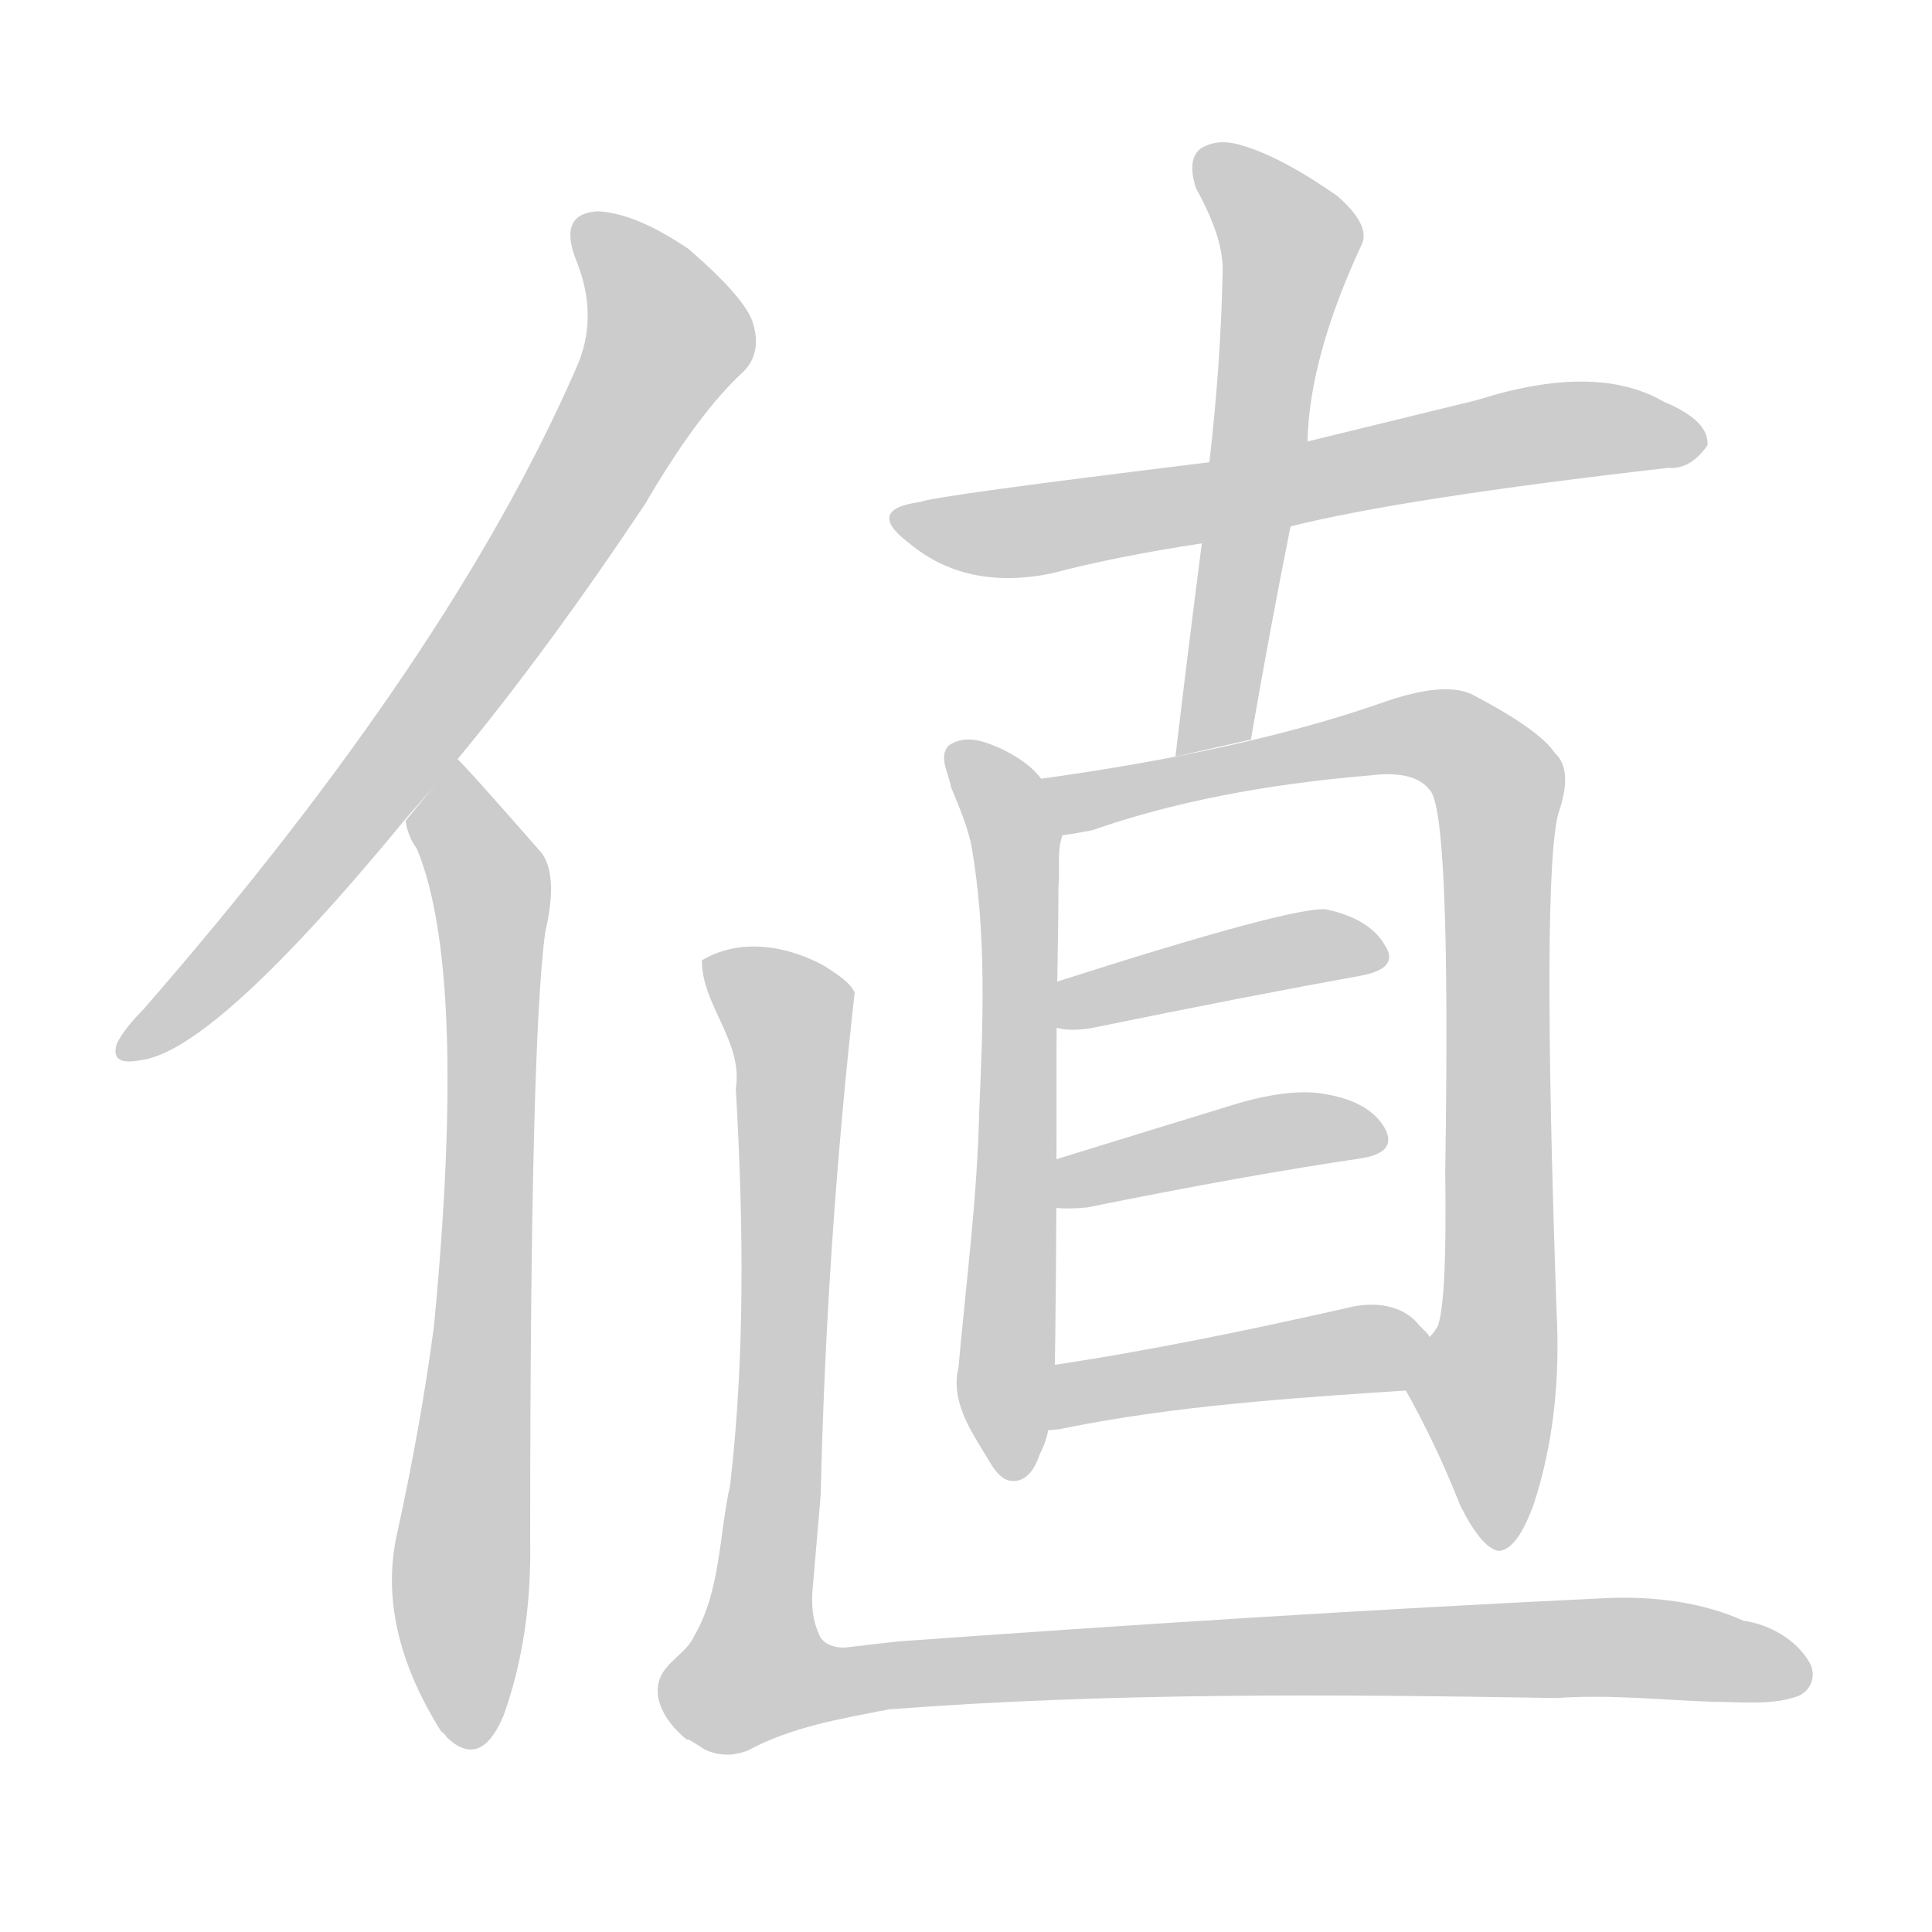
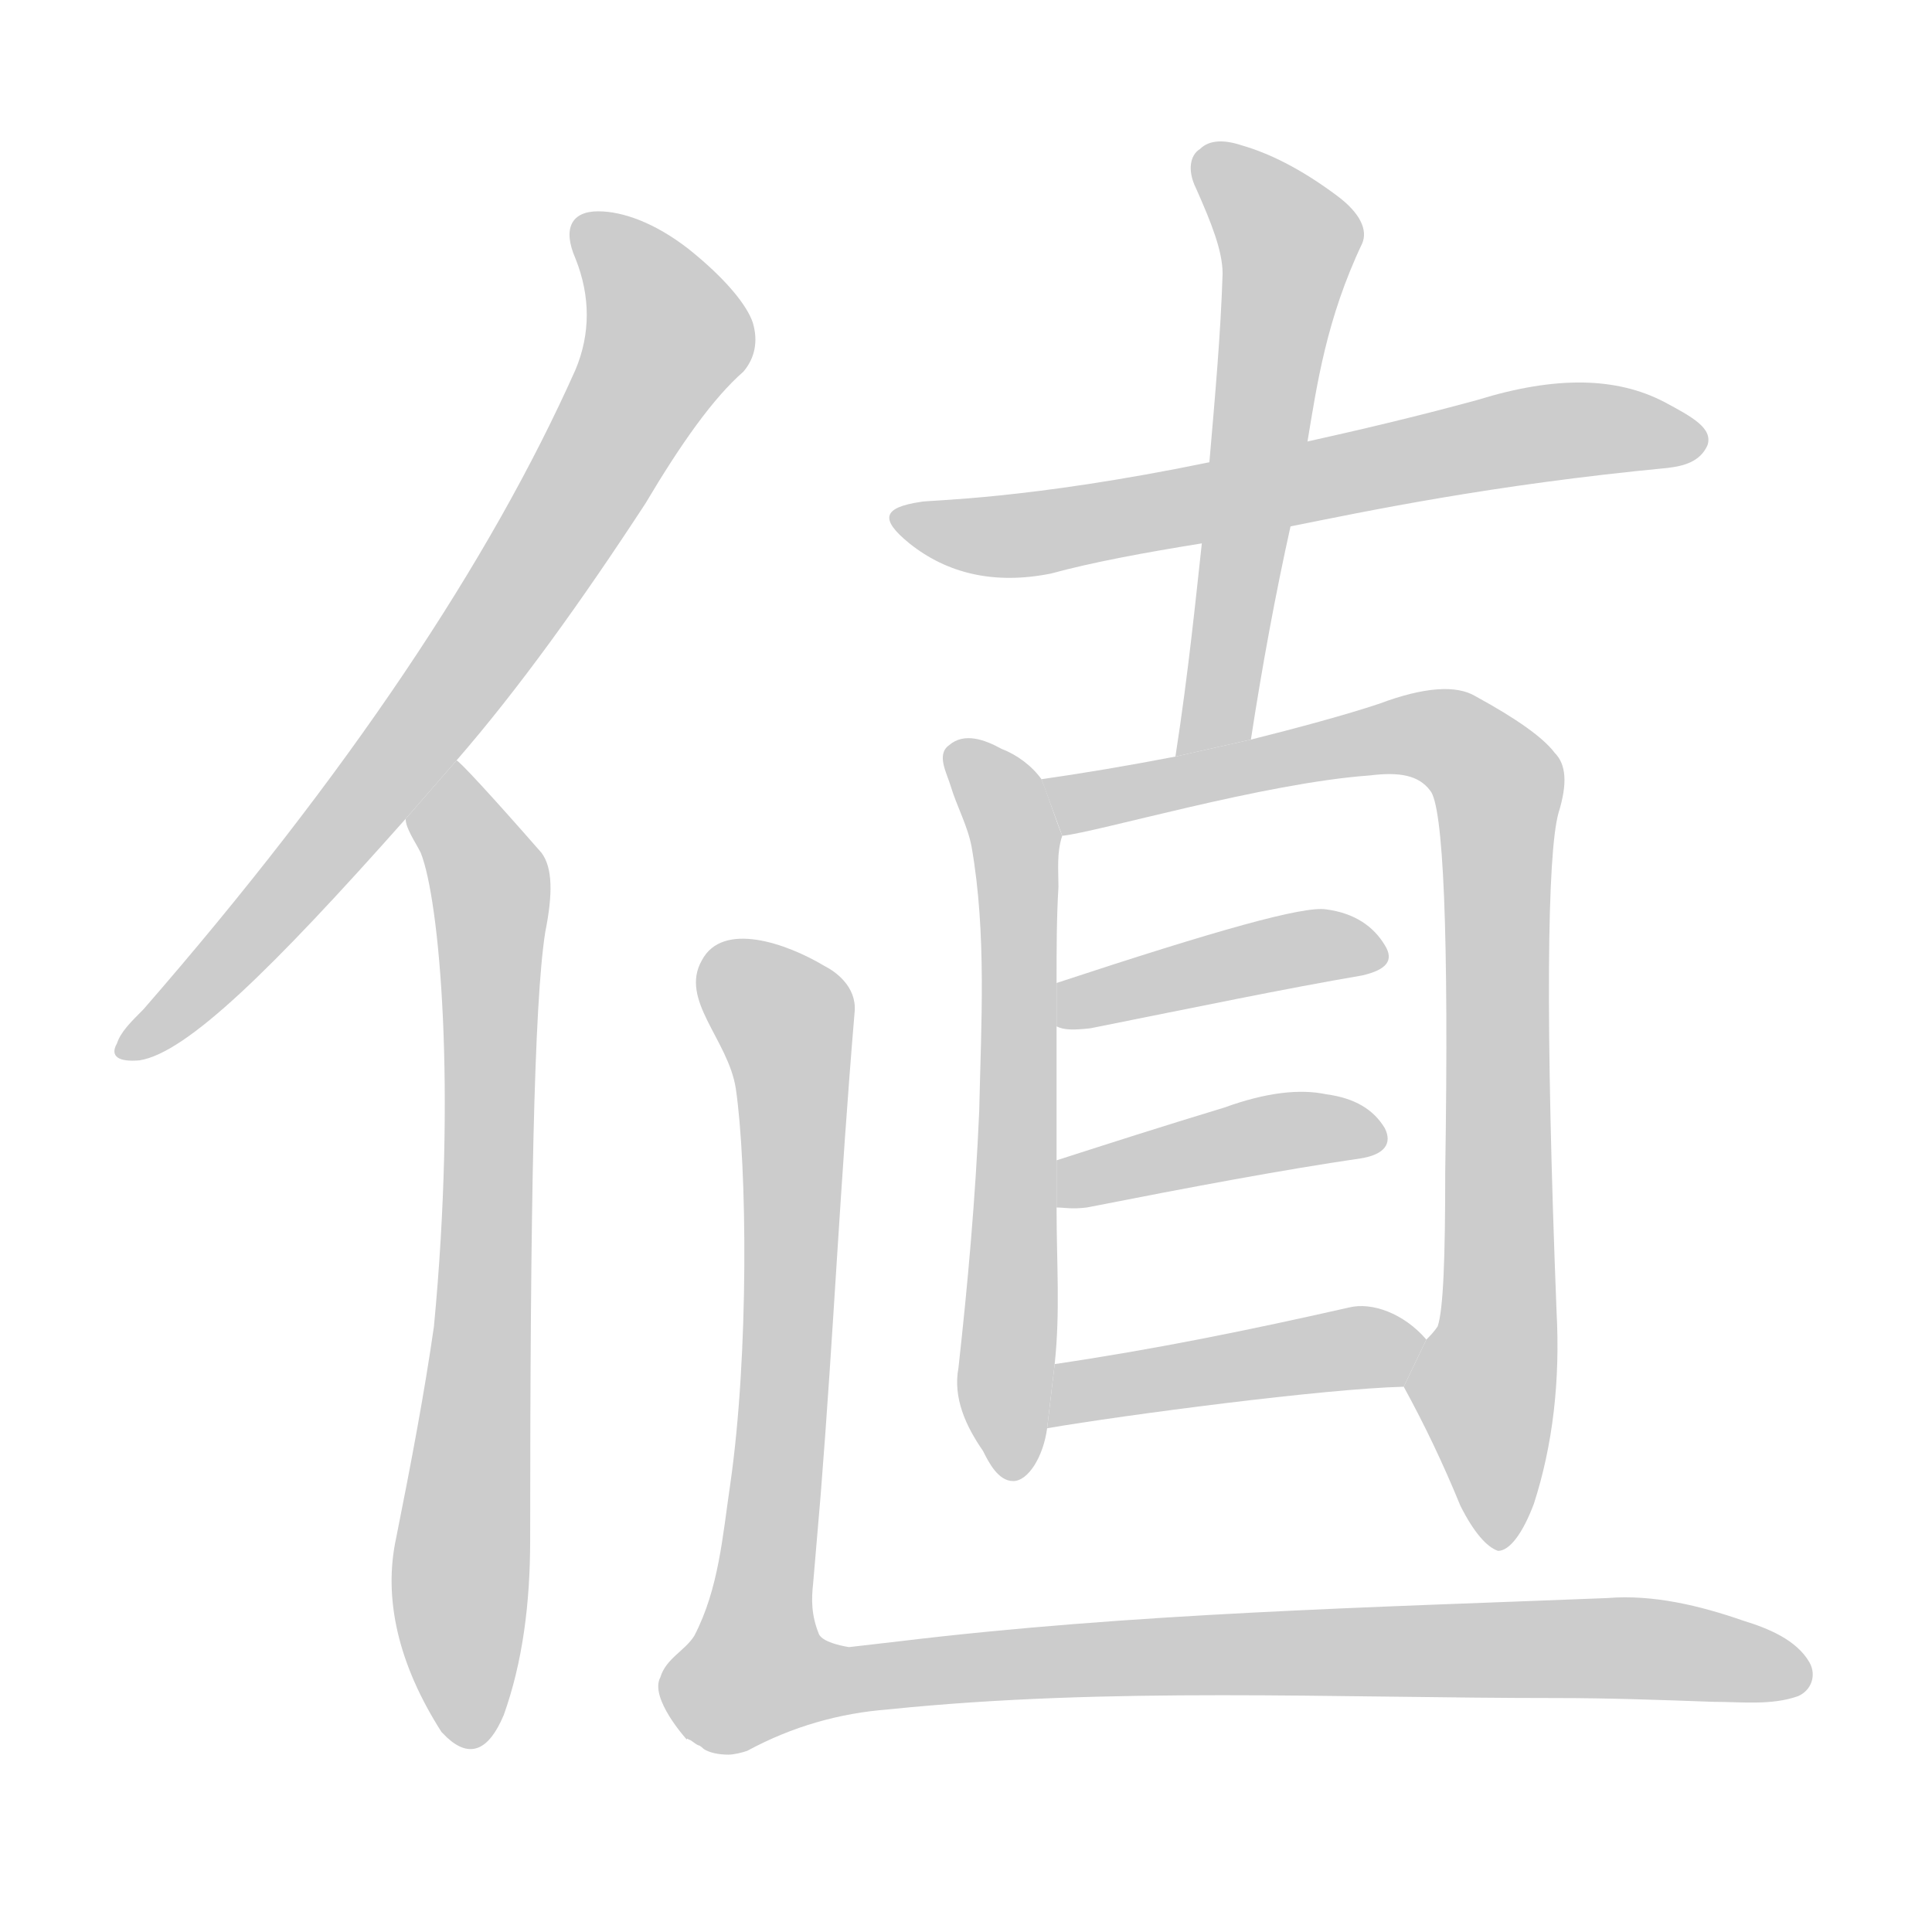
<svg xmlns="http://www.w3.org/2000/svg" xmlns:xlink="http://www.w3.org/1999/xlink" id="z20516" class="acjk" version="1.1" viewBox="0 0 1024 1024">
  <style>

@keyframes z20516k {
	from {
		stroke:#c00;
		stroke-dashoffset:3334;
	}
	75% {
		stroke:#c00;
		stroke-dashoffset:0;
	}
	to {
		stroke:#000;
	}
}
#z20516 path[clip-path] {
	animation:z20516k 1s linear both;
	stroke-dasharray:3334;
	stroke-width:128;
	stroke-linecap:round;
	fill:none;
}
#z20516 path[clip-path="url(#z20516c1)"] {animation-delay:1s;}
#z20516 path[clip-path="url(#z20516c2)"] {animation-delay:2s;}
#z20516 path[clip-path="url(#z20516c3)"] {animation-delay:3s;}
#z20516 path[clip-path="url(#z20516c4)"] {animation-delay:4s;}
#z20516 path[clip-path="url(#z20516c5)"] {animation-delay:5s;}
#z20516 path[clip-path="url(#z20516c6)"] {animation-delay:6s;}
#z20516 path[clip-path="url(#z20516c7)"] {animation-delay:7s;}
#z20516 path[clip-path="url(#z20516c8)"] {animation-delay:8s;}
#z20516 path[clip-path="url(#z20516c9)"] {animation-delay:9s;}
#z20516 path[clip-path="url(#z20516c10)"] {animation-delay:10s;}
#z20516 path {fill:#ccc;}

</style>
-   <path id="z20516d1" d="M242 403Q290 345 342 267Q370 219 394 197Q404 187 399 171Q395 158 365 132Q337 113 317 112Q296 113 305 137Q318 168 305 196Q238 349 76 535Q66 545 62 553Q58 565 74 562Q113 558 215 434L242 403 Z" />
-   <path id="z20516d2" d="M215 435Q216 443 221 450Q248 515 230 703Q223 756 210 815Q200 864 234 918Q235 918 237 921Q255 938 267 909Q282 867 281 816Q281 552 289 494Q296 464 287 452Q245 404 242 402L215 435 Z" />
-   <path id="z20516d3" d="M684 279Q744 264 884 248Q896 249 905 236Q906 223 882 213Q846 192 783 212Q734 224 693 234L641 245Q494 263 488 266Q458 270 482 288Q512 313 557 304Q591 295 637 288L684 279 Z" />
-   <path id="z20516d4" d="M663 392Q673 334 684 279L693 234Q694 189 722 129Q726 119 709 104Q679 83 658 77Q645 73 636 79Q629 85 634 100Q649 127 648 145Q647 193 641 245L637 288Q630 342 623 401L663 392 Z" />
-   <path id="z20516d5" d="M537 785C529 785 525 775 521 769C513 756 504 741 508 725C512 680 518 635 519 589C521 543 523 495 515 449C513 438 508 427 504 417C503 410 497 401 503 395C512 389 522 393 531 397C539 401 547 406 552 413C556 423 559 433 563 443C560 452 562 461 561 470C561 498 560 526 560 554C560 612 560 671 559 729C557 743 558 758 551 771C549 777 545 785 537 785 Z" />
-   <path id="z20516d6" d="M744 735Q761 765 774 798Q785 820 794 822Q804 822 813 797Q828 751 825 695Q817 464 826 431Q834 408 824 399Q816 387 782 369Q767 360 731 373Q659 398 550 413L561 443Q569 442 579 440Q642 418 726 411Q750 408 758 419Q769 431 766 621Q767 690 762 703Q759 708 756 710L744 735 Z" />
-   <path id="z20516d7" d="M558 544Q565 547 578 545Q661 528 722 517Q742 513 734 501Q726 487 703 482Q686 480 558 521L558 544 Z" />
-   <path id="z20516d8" d="M558 640Q565 641 576 640Q660 623 721 614Q741 611 734 598Q726 584 703 580Q683 576 649 587Q600 602 558 615L558 640 Z" />
-   <path id="z20516d9" d="M552 756C553 745 554 734 555 724C609 716 662 705 715 693C727 690 742 691 751 701C754 705 761 709 757 713C753 721 749 729 745 737C685 741 623 745 564 757C560 758 556 758 552 758C552 757 552 757 552 756 Z" />
-   <path id="z20516d10" d="M386 930C381 930 377 929 373 927L370 925L365 922L364 922L364 922C354 914 345 901 350 889C354 880 364 876 368 867C382 843 381 814 387 787C395 718 394 647 390 577C394 552 372 533 372 509C392 497 417 501 437 512C443 516 450 520 453 526C443 615 437 704 435 792L431 839C430 848 430 857 434 866C436 872 444 874 450 873C450 873 450 873 450 873L476 870C601 861 726 853 852 847C876 846 902 849 924 859C938 861 952 869 959 881C963 888 960 896 953 899C939 904 923 902 908 902C880 901 853 898 825 900C707 898 589 897 471 906C446 911 420 915 396 928C393 929 389 930 386 930 Z" />
+   <path id="z20516d1" d="M242 403C275 365 308 319 342 267C361 235 378 211 394 197C400 190 402 181 399 171C396 162 385 148 365 132C347 118 330 112 317 112C303 112 298 121 305 137C313 157 313 177 305 196C260 297 184 411 76 535C69 542 64 547 62 553C58 560 63 563 74 562C99 558 144 514 215 434 Z" />
+   <path id="z20516d2" d="M215 434C215 439 220 446 223 452C233 477 242 577 230 703C225 738 218 775 210 815C203 847 211 882 234 918C234 918 235 919 237 921C249 932 259 928 267 909C277 881 281 850 281 816C281 640 283 532 289 494C293 474 293 460 287 452C259 420 244 404 242 403 Z" />
+   <path id="z20516d3" d="M684 279C724 271 790 257 884 248C892 247 901 245 905 236C908 227 897 221 882 213C857 200 825 199 783 212C750 221 720 228 693 234L641 245C544 265 492 265 488 266C468 269 466 275 482 288C502 304 527 310 557 304C579 298 606 293 637 288 Z" />
+   <path id="z20516d4" d="M663 392C669 353 676 315 684 279L693 234C698 204 703 169 722 129C725 122 721 113 709 104C689 89 672 81 658 77C649 74 641 74 636 79C631 82 629 90 634 100C642 118 648 133 648 145C647 177 644 210 641 245L637 288C634 315 630 356 623 401 Z" />
+   <path id="z20516d5" d="M537 785C529 785 524 775 521 769C512 756 505 741 508 725C513 680 517 635 519 589C520 543 523 495 515 449C513 438 507 427 504 417C502 410 496 400 503 395C511 388 522 392 531 397C539 400 547 406 552 413C556 423 559 433 563 443C560 452 561 461 561 470C560 487 560 503 560 521L560 544C560 567 560 591 560 615L560 640C560 670 562 695 559 723L555 757C553 772 545 785 537 785 Z" />
+   <path id="z20516d6" d="M744 735C755 755 765 776 774 798C781 812 788 820 794 822C800 822 807 813 813 797C823 766 827 732 825 695C819 541 820 453 826 431C831 415 830 405 824 399C818 391 804 381 782 369C772 363 755 364 731 373C713 379 687 386 663 392L623 401C597 406 573 410 552 413L563 443C582 441 670 415 726 411C742 409 752 411 758 419C765 427 768 494 766 621C766 667 765 694 762 703C760 706 758 708 756 710 Z" />
+   <path id="z20516d7" d="M560 544C564 546 569 546 578 545C633 534 681 524 722 517C735 514 739 509 734 501C728 491 718 484 703 482C691 480 645 493 560 521 Z" />
+   <path id="z20516d8" d="M560 640C564 640 568 641 576 640C632 629 680 620 721 614C734 612 738 606 734 598C728 588 718 582 703 580C689 577 671 579 649 587C616 597 588 606 560 615 Z" />
+   <path id="z20516d9" d="M555 757L559 723C613 715 662 705 715 693C727 690 744 696 756 710L744 735C702 736 596 750 555 757 Z" />
+   <path id="z20516d10" d="M386 930C381 930 376 929 373 927C373 927 371 925 370 925C368 924 366 922 365 922C364 921 364 922 364 922L364 922C364 922 344 900 350 889C353 879 363 875 368 867C381 842 383 814 387 787C397 718 396 618 390 577C386 551 360 530 372 509C383 488 417 500 437 512C443 515 454 523 453 536C445 631 442 704 435 792L431 839C430 848 430 856 434 866C436 871 450 873 450 873L450 873L476 870C600 855 726 852 852 847C876 845 901 851 924 859C937 863 952 869 959 881C963 888 960 896 953 899C939 904 923 902 908 902C880 901 853 900 825 900C707 900 588 894 471 906C445 908 420 915 396 928C393 929 389 930 386 930 Z" />
  <defs>
    <clipPath id="z20516c1">
      <use xlink:href="#z20516d1" />
    </clipPath>
    <clipPath id="z20516c2">
      <use xlink:href="#z20516d2" />
    </clipPath>
    <clipPath id="z20516c3">
      <use xlink:href="#z20516d3" />
    </clipPath>
    <clipPath id="z20516c4">
      <use xlink:href="#z20516d4" />
    </clipPath>
    <clipPath id="z20516c5">
      <use xlink:href="#z20516d5" />
    </clipPath>
    <clipPath id="z20516c6">
      <use xlink:href="#z20516d6" />
    </clipPath>
    <clipPath id="z20516c7">
      <use xlink:href="#z20516d7" />
    </clipPath>
    <clipPath id="z20516c8">
      <use xlink:href="#z20516d8" />
    </clipPath>
    <clipPath id="z20516c9">
      <use xlink:href="#z20516d9" />
    </clipPath>
    <clipPath id="z20516c10">
      <use xlink:href="#z20516d10" />
    </clipPath>
  </defs>
  <path pathLength="3333" clip-path="url(#z20516c1)" d="M312 122L353 187L215 399L69 555" />
  <path pathLength="3333" clip-path="url(#z20516c2)" d="M240 409L261 487L250 921" />
  <path pathLength="3333" clip-path="url(#z20516c3)" d="M478 274L896 231" />
  <path pathLength="3333" clip-path="url(#z20516c4)" d="M639 85L685 129L631 396" />
  <path pathLength="3333" clip-path="url(#z20516c5)" d="M507 402L539 447L536 780" />
  <path pathLength="3333" clip-path="url(#z20516c6)" d="M558 415L746 389L795 418L791 815" />
  <path pathLength="3333" clip-path="url(#z20516c7)" d="M561 537L731 507" />
  <path pathLength="3333" clip-path="url(#z20516c8)" d="M567 632L731 598" />
  <path pathLength="3333" clip-path="url(#z20516c9)" d="M560 750L753 716" />
  <path pathLength="3333" clip-path="url(#z20516c10)" d="M378 510L420 542L404 898L840 873L956 885" />
</svg>
